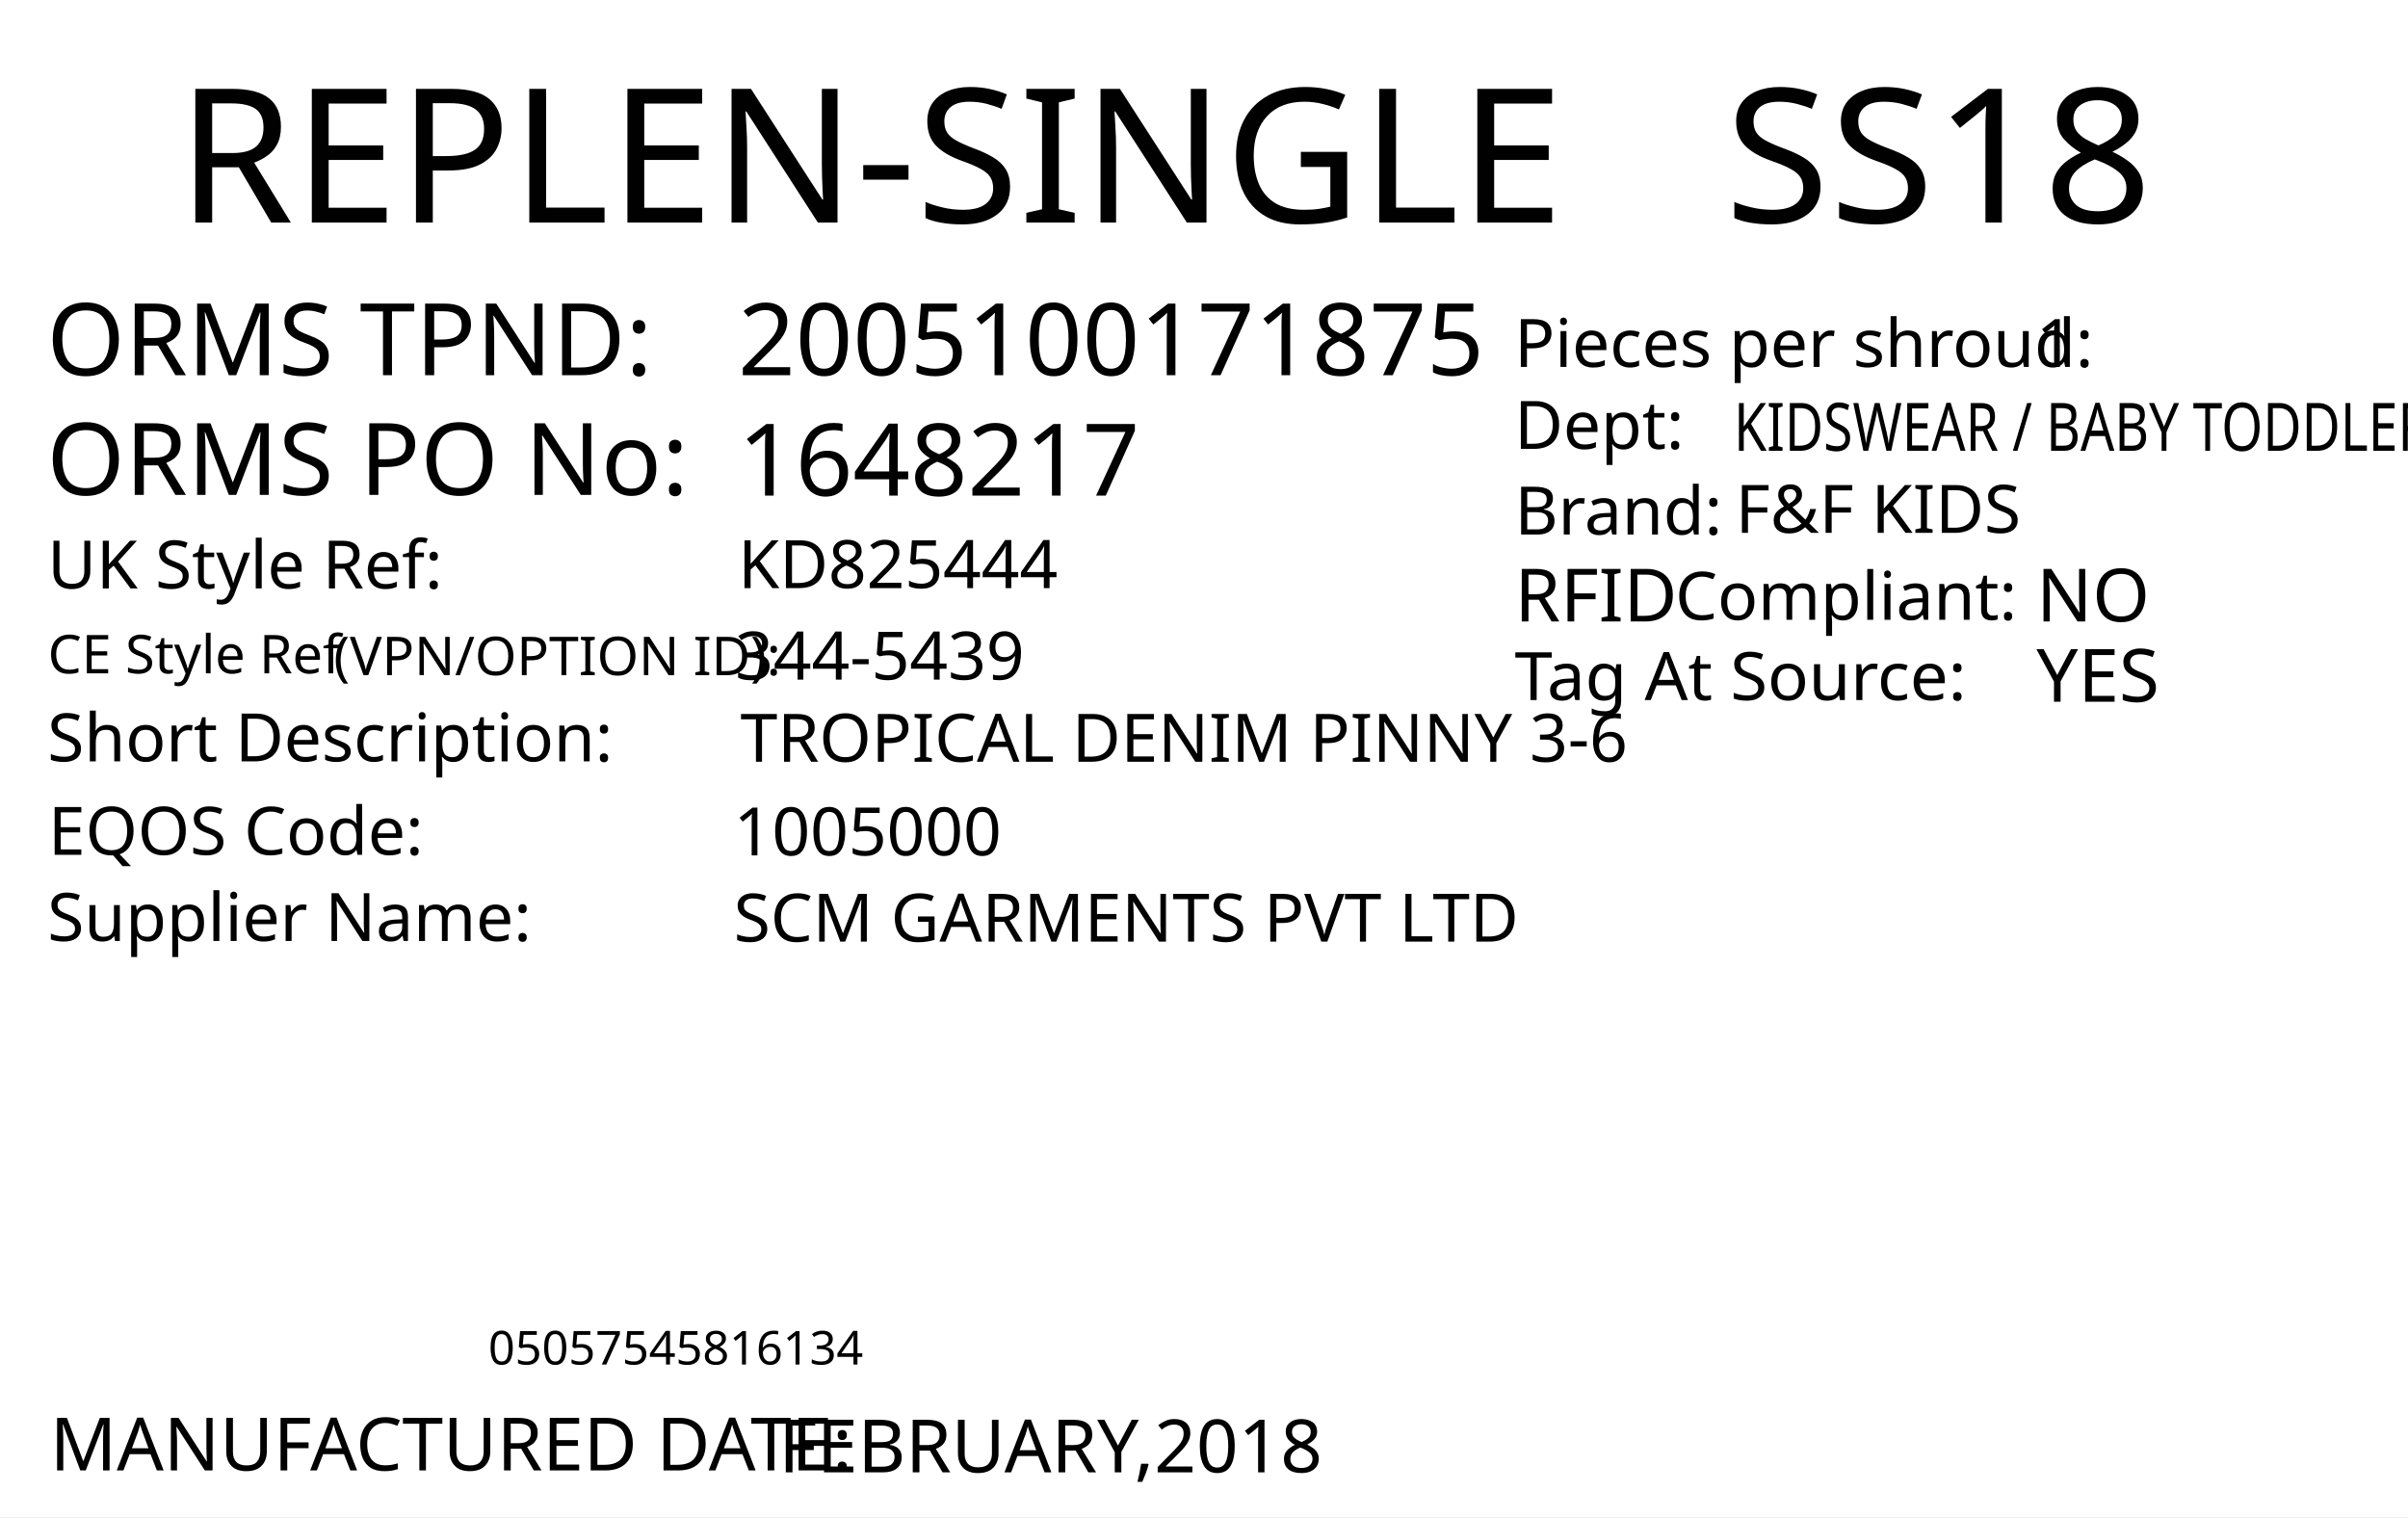
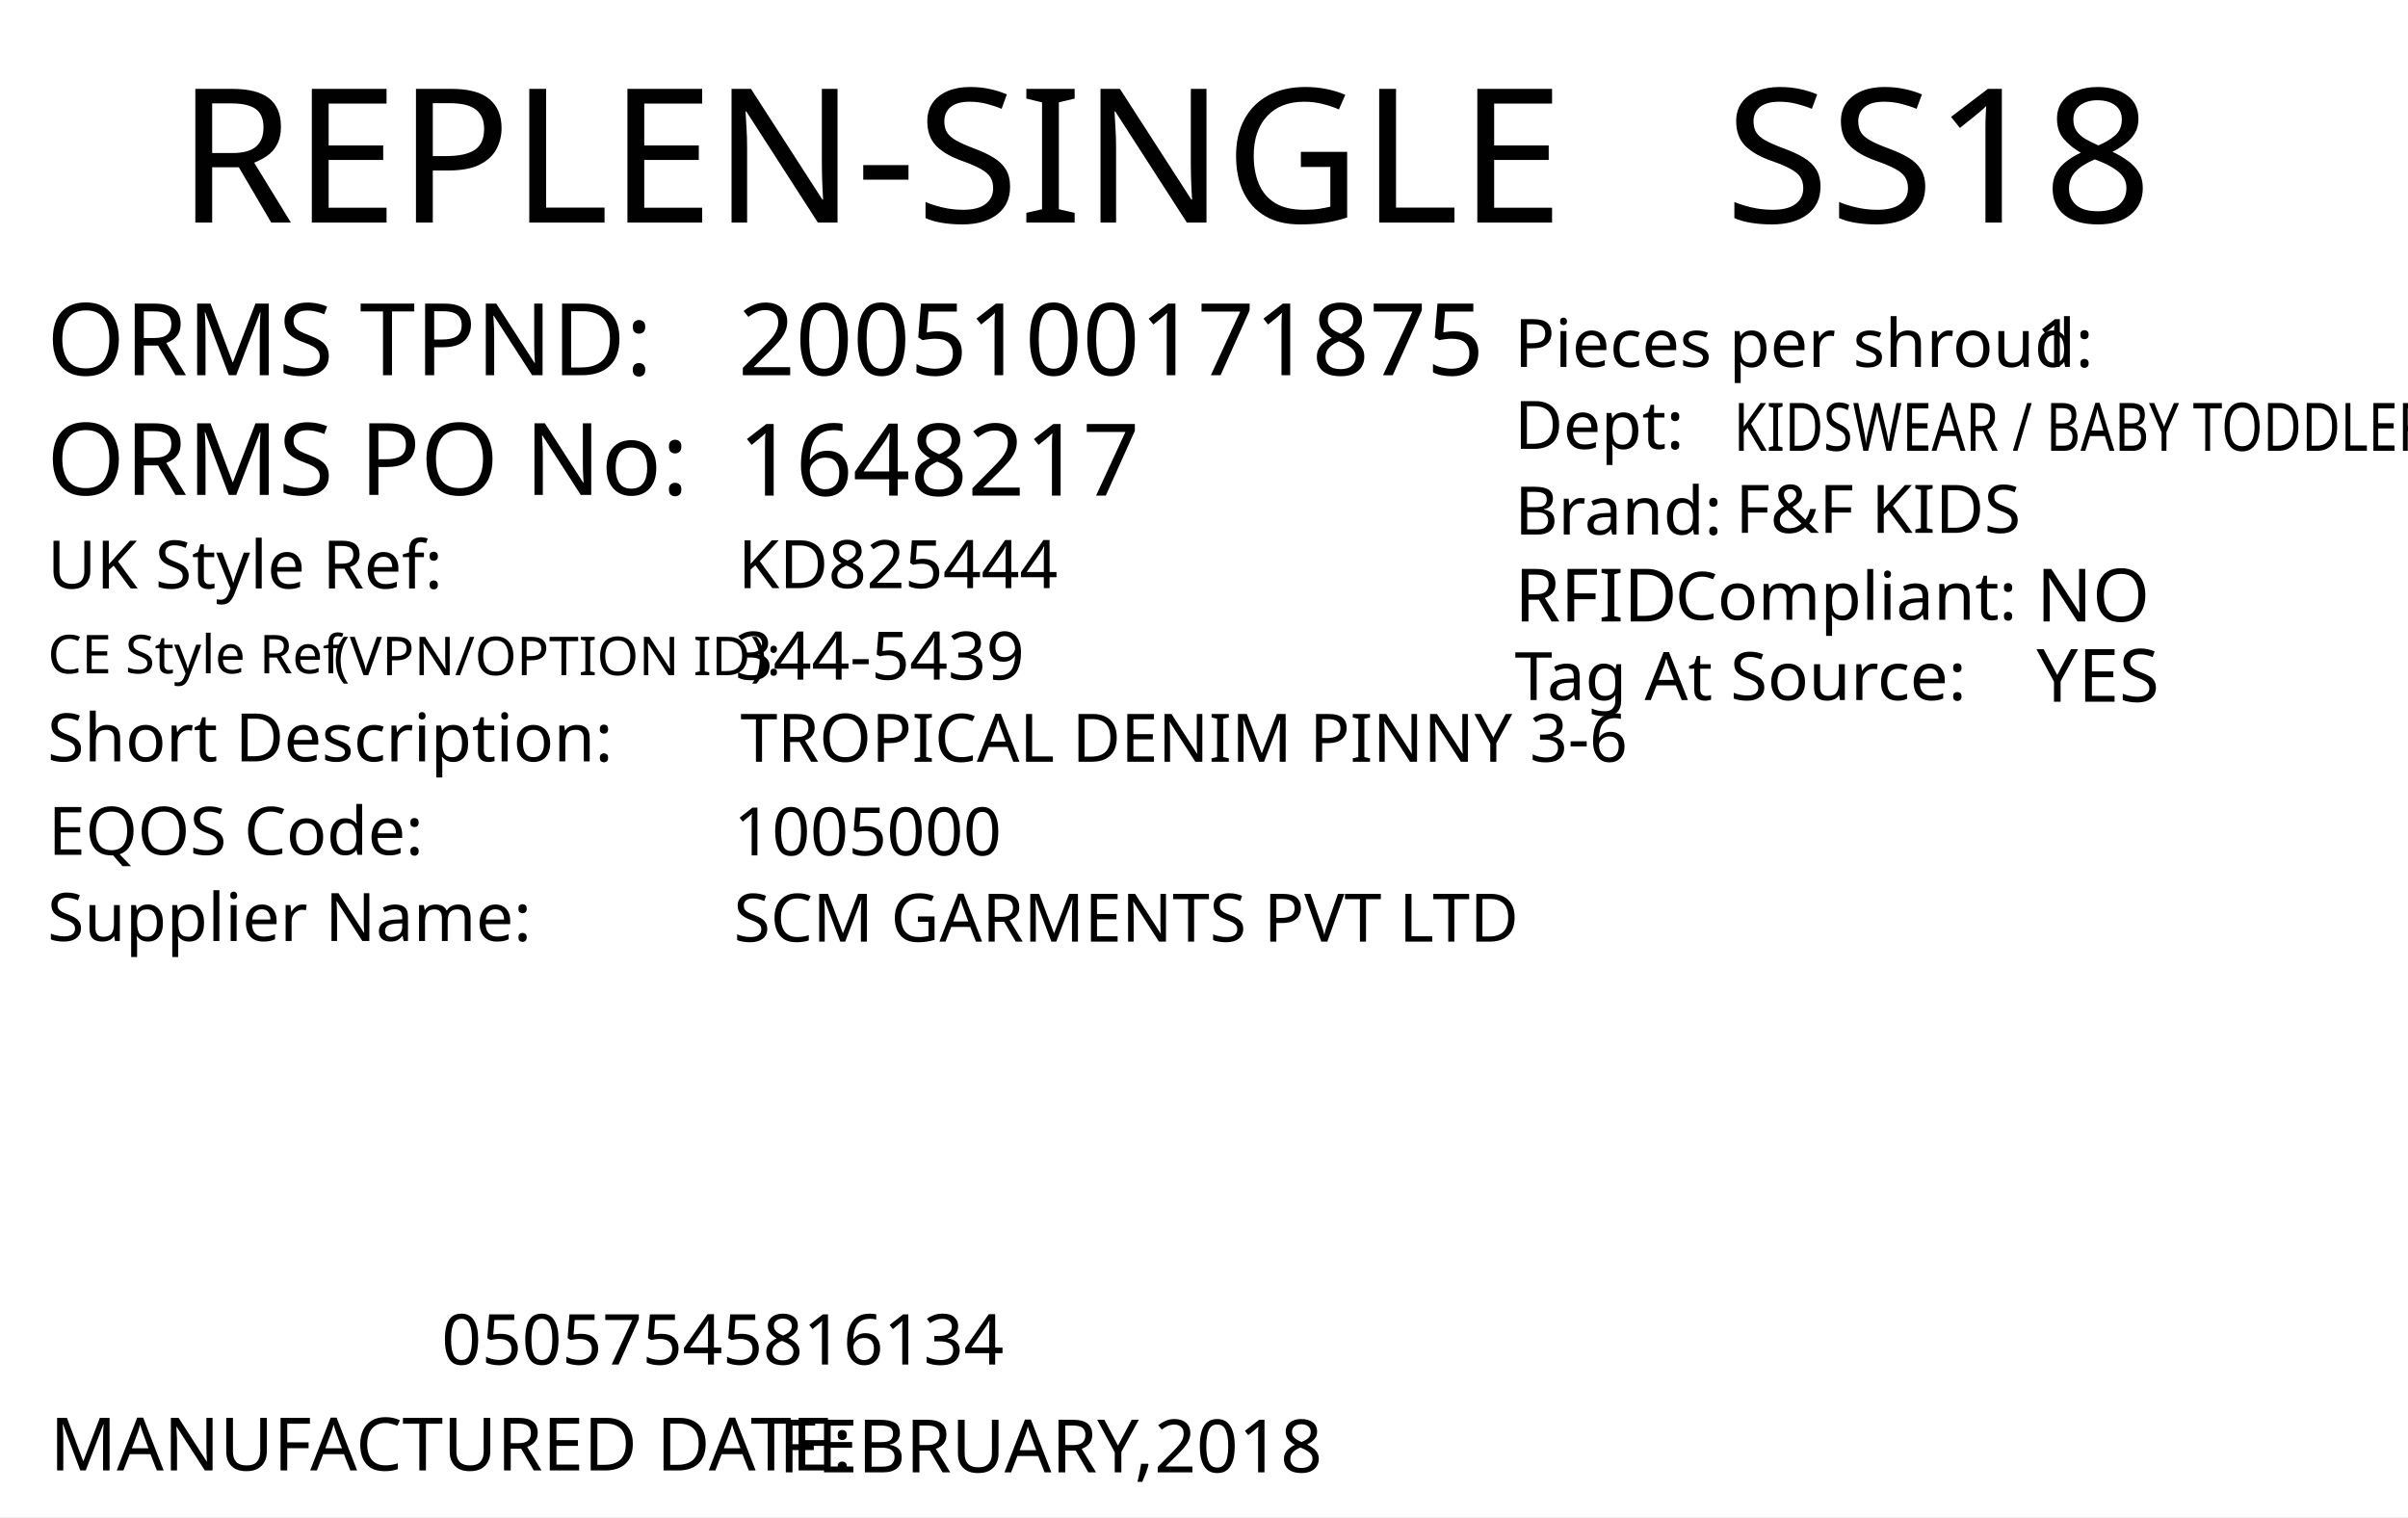
<svg xmlns="http://www.w3.org/2000/svg" version="1.1" id="Layer_1" x="0px" y="0px" viewBox="0 0 360 226.8" style="enable-background:new 0 0 360 226.8;" xml:space="preserve">
  <g>
    <rect y="0" style="fill:#FFFFFF;" width="360" height="226.8" />
  </g>
  <text transform="matrix(1 0 0 1 26.4852 33.2706)" style="fill:#010101; font-family:'FranklinGothicBT-RomanCondensed', FrankGoth Cn BT; font-size:28px;">REPLEN-SINGLE</text>
  <text id="season_code" transform="matrix(1.0186 0 0 1 257.8428 33.2707)" style="fill:#010101; font-family:'FranklinGothicBT-RomanCondensed', FrankGoth Cn BT; font-size:28px;">SS18</text>
  <text transform="matrix(1 0 0 1 6.9747 56.0928)" style="fill:#010101; font-family:'FranklinGothicBT-RomanCondensed', FrankGoth Cn BT; font-size:15px;">ORMS TPND: </text>
  <text transform="matrix(1 0 0 1 6.9747 73.9904)" style="fill:#010101; font-family:'FranklinGothicBT-RomanCondensed', FrankGoth Cn BT; font-size:15px;">ORMS PO No: </text>
  <text id="tpnd" transform="matrix(1 0 0 1 110.3365 56.0928)" style="fill:#010101; font-family:'FranklinGothicBT-RomanCondensed', FrankGoth Cn BT; font-size:15px;">2005100171875</text>
  <text id="po_number" transform="matrix(1 0 0 1 110.3365 74.0928)" style="fill:#010101; font-family:'FranklinGothicBT-RomanCondensed', FrankGoth Cn BT; font-size:15px;">1648217</text>
  <g width="391" height="178" transform="matrix(0.3625 0 0 0.2548 30 149.0012)" id="barcode" />
-   <text transform="matrix(1 0 0 1 72.9998 204)" style="font-family:'FranklinGothicBT-RomanCondensed', FrankGoth Cn BT; font-size:7px;" id="barcode_number">05057545816134</text>
+   <text transform="matrix(1 0 0 1 65.9998 204)" style="font-family:'FranklinGothicBT-RomanCondensed', FrankGoth Cn BT; font-size:10.5px;" id="barcode_number">05057545816134</text>
  <text transform="matrix(1 0 0 1 226.4016 54.857)" style="fill:#010101; font-family:'FranklinGothicBT-RomanCondensed', FrankGoth Cn BT; font-size:10px;">Pieces per shroud: </text>
  <text transform="matrix(1 0 0 1 304.4016 54.857)" style="fill:#010101; font-family:'FranklinGothicBT-RomanCondensed', FrankGoth Cn BT; font-size:10px;" id="unit_per_case">1</text>
  <text transform="matrix(1 0 0 1 226.4016 67.1075)" style="fill:#010101; font-family:'FranklinGothicBT-RomanCondensed', FrankGoth Cn BT; font-size:10px;">Dept: </text>
  <text transform="matrix(0.7943 0 0 1 259.2061 67.3951)" style="font-family:'FranklinGothicBT-RomanCondensed', FrankGoth Cn BT; font-size:10px;" id="department">KIDSWEAR / BABY TODDLER</text>
  <text transform="matrix(1 0 0 1 226.4451 79.9129)" style="fill:#010101; font-family:'FranklinGothicBT-RomanCondensed', FrankGoth Cn BT; font-size:10px;">Brand: </text>
  <text id="brand" transform="matrix(1 0 0 1 259.4501 79.663)" style="fill:#010101; font-family:'FranklinGothicBT-RomanCondensed', FrankGoth Cn BT; font-size:10px;">F&amp;F KIDS</text>
  <text id="rfid" transform="matrix(1 0 0 1 304.4501 92.9124)" style="fill:#010101; font-family:'FranklinGothicBT-RomanCondensed', FrankGoth Cn BT; font-size:11px;">NO</text>
  <text transform="matrix(1 0 0 1 226.4456 92.9126)" style="fill:#010101; font-family:'FranklinGothicBT-RomanCondensed', FrankGoth Cn BT; font-size:11px;">RFID </text>
  <text transform="matrix(1 0 0 1 250.444 92.6628)" style="fill:#010101; font-family:'FranklinGothicBT-RomanCondensed', FrankGoth Cn BT; font-size:10px;">Compliant:</text>
  <text id="tag_at_source" transform="matrix(1 0 0 1 304.451 104.9129)" style="fill:#010101; font-family:'FranklinGothicBT-RomanCondensed', FrankGoth Cn BT; font-size:11px;">YES</text>
  <text transform="matrix(1.0159 0 0 1 226.4464 104.6622)" style="fill:#010101; font-family:'FranklinGothicBT-RomanCondensed', FrankGoth Cn BT; font-size:10px;">Tag At Source:</text>
  <text transform="matrix(1 0 0 1 7.4747 219.8346)" style="fill:#010101; font-family:'FranklinGothicBT-RomanCondensed', FrankGoth Cn BT; font-size:11px;">MANUFACTURED DATE: </text>
  <text transform="matrix(1 0 0 1 116.4167 220.118)" style="fill:#010101; font-family:'FranklinGothicBT-RomanCondensed', FrankGoth Cn BT; font-size:11px;" id="manufactured_date">FEBRUARY,2018</text>
  <text transform="matrix(1 0 0 1 7.0916 87.9775)" style="fill:#010101; font-family:'FranklinGothicBT-RomanCondensed', FrankGoth Cn BT; font-size:10px;">UK Style Ref:</text>
  <text transform="matrix(1 0 0 1 60.5916 87.9775)" style="fill:#010101; font-family:'FranklinGothicBT-RomanCondensed', FrankGoth Cn BT; font-size:10px; letter-spacing:43;"> </text>
  <text transform="matrix(1 0 0 1 106.3916 87.9775)" style="fill:#010101; font-family:'FranklinGothicBT-RomanCondensed', FrankGoth Cn BT; font-size:10px;"> </text>
  <text transform="matrix(1 0 0 1 47.8128 100.9361)" style="font-family:'FranklinGothicBT-RomanCondensed', FrankGoth Cn BT; font-size:8px;"> (VPN/OPTION ID): </text>
  <text transform="matrix(1 0 0 1 7.1485 100.6665)" style="font-family:'FranklinGothicBT-RomanCondensed', FrankGoth Cn BT; font-size:8px;">CE Style Ref</text>
  <text transform="matrix(1 0 0 1 7.0916 113.8261)" style="fill:#010101; font-family:'FranklinGothicBT-RomanCondensed', FrankGoth Cn BT; font-size:10px;">Short Description:</text>
  <text transform="matrix(1 0 0 1 81.3916 113.8261)" style="fill:#010101; font-family:'FranklinGothicBT-RomanCondensed', FrankGoth Cn BT; font-size:10px; letter-spacing:5;"> </text>
  <text transform="matrix(1 0 0 1 90.1916 113.8261)" style="fill:#010101; font-family:'FranklinGothicBT-RomanCondensed', FrankGoth Cn BT; font-size:10px;"> </text>
  <text transform="matrix(1 0 0 1 7.2048 127.7902)" style="fill:#010101; font-family:'FranklinGothicBT-RomanCondensed', FrankGoth Cn BT; font-size:10px;">EQOS Code:</text>
  <text transform="matrix(1 0 0 1 56.0048 127.7902)" style="fill:#010101; font-family:'FranklinGothicBT-RomanCondensed', FrankGoth Cn BT; font-size:10px; letter-spacing:21;"> </text>
  <text transform="matrix(1 0 0 1 79.8048 127.7902)" style="fill:#010101; font-family:'FranklinGothicBT-RomanCondensed', FrankGoth Cn BT; font-size:10px;"> </text>
  <text transform="matrix(1 0 0 1 7.0916 140.6742)" style="fill:#010101; font-family:'FranklinGothicBT-RomanCondensed', FrankGoth Cn BT; font-size:10px;">Supplier Name:</text>
  <text transform="matrix(1 0 0 1 68.9916 140.6742)" style="fill:#010101; font-family:'FranklinGothicBT-RomanCondensed', FrankGoth Cn BT; font-size:10px; letter-spacing:18;"> </text>
  <text transform="matrix(1 0 0 1 89.9916 140.6742)" style="fill:#010101; font-family:'FranklinGothicBT-RomanCondensed', FrankGoth Cn BT; font-size:10px;"> </text>
  <text id="uk_style" transform="matrix(1 0 0 1 110.3395 87.9234)" style="fill:#010101; font-family:'FranklinGothicBT-RomanCondensed', FrankGoth Cn BT; font-size:10px;">KD825444</text>
  <text id="ce_style" transform="matrix(1 0 0 1 109.8977 101.6038)" style="fill:#010101; font-family:'FranklinGothicBT-RomanCondensed', FrankGoth Cn BT; font-size:10px;">344-5439</text>
  <text id="eqos" transform="matrix(1 0 0 1 109.688 127.8837)" style="fill:#010101; font-family:'FranklinGothicBT-RomanCondensed', FrankGoth Cn BT; font-size:10px;">1005000</text>
  <text id="supplier" transform="matrix(1 0 0 1 109.688 140.7752)" style="fill:#010101; font-family:'FranklinGothicBT-RomanCondensed', FrankGoth Cn BT; font-size:10px;">SCM GARMENTS PVT LTD</text>
  <text id="description" transform="matrix(1 0 0 1 110.6875 113.8827)" style="fill:#010101; font-family:'FranklinGothicBT-RomanCondensed', FrankGoth Cn BT; font-size:10px;">TROPICAL DENIM PINNY 3-6</text>
  <text transform="matrix(1 0 0 1 76.6108 162.606)" style="font-family:'FranklinGothicBT-RomanCondensed', FrankGoth Cn BT; font-size:140px;opacity: 0.1;" id="watermark" />
</svg>
